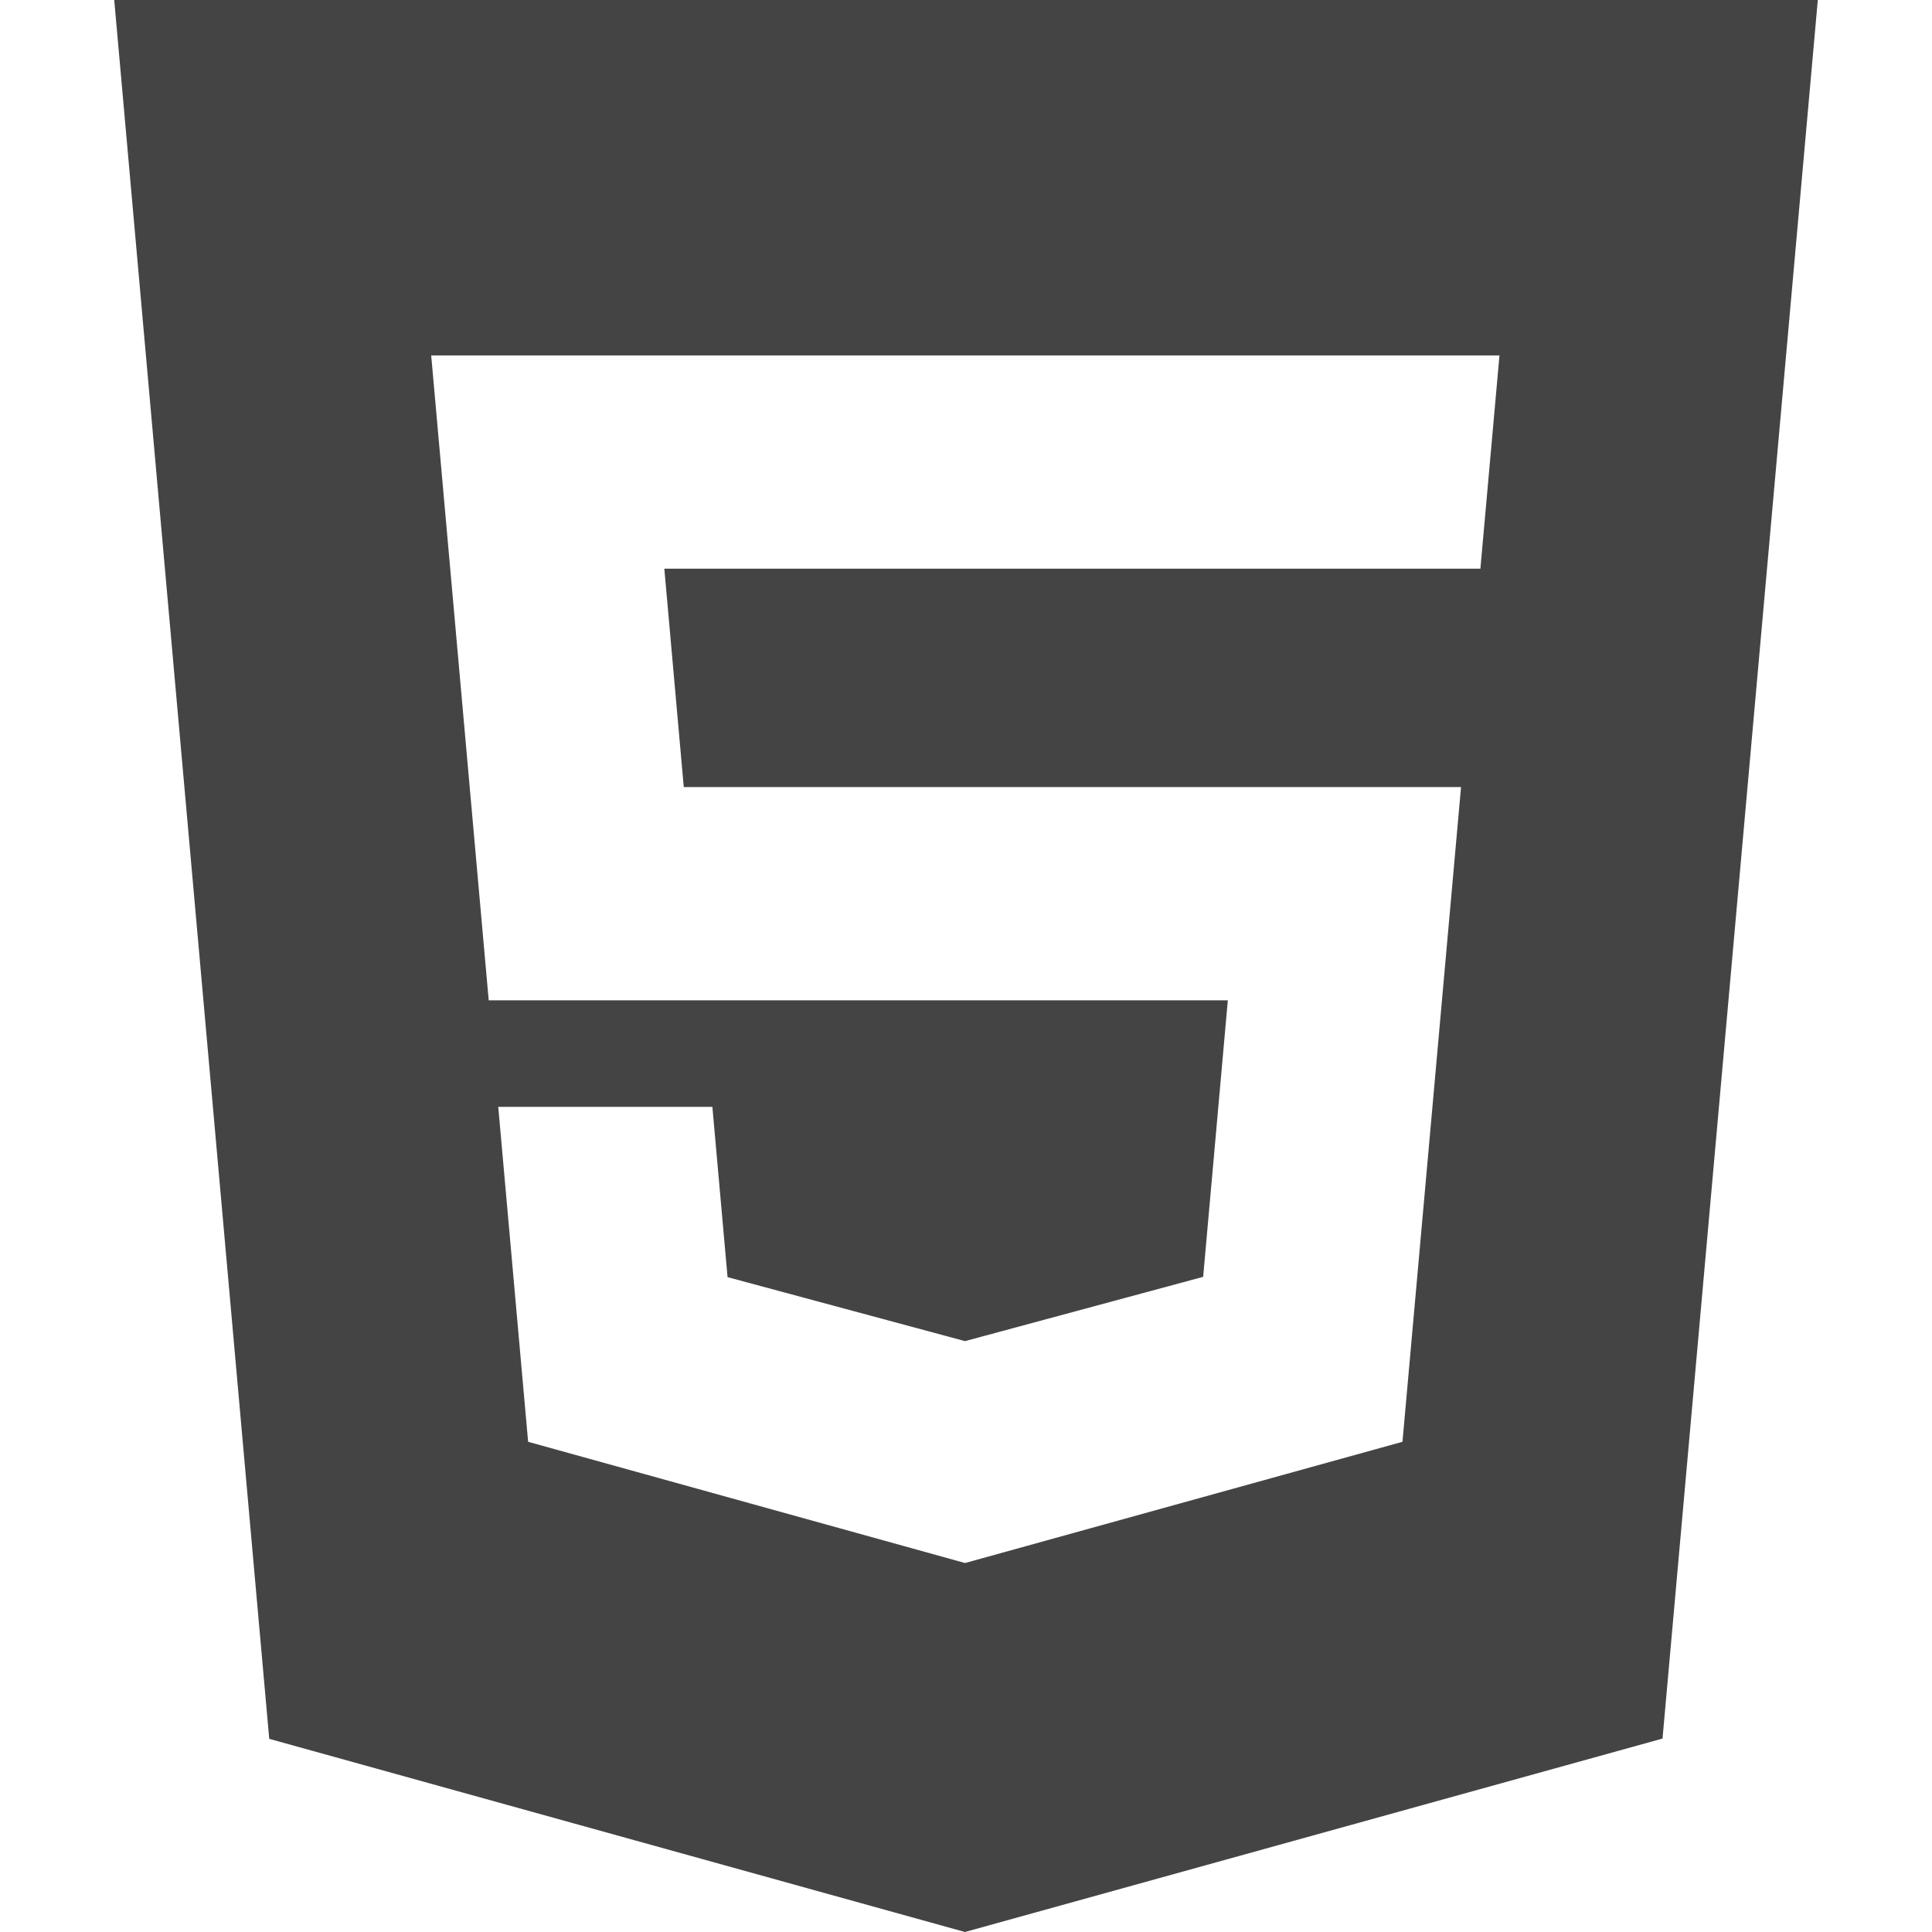
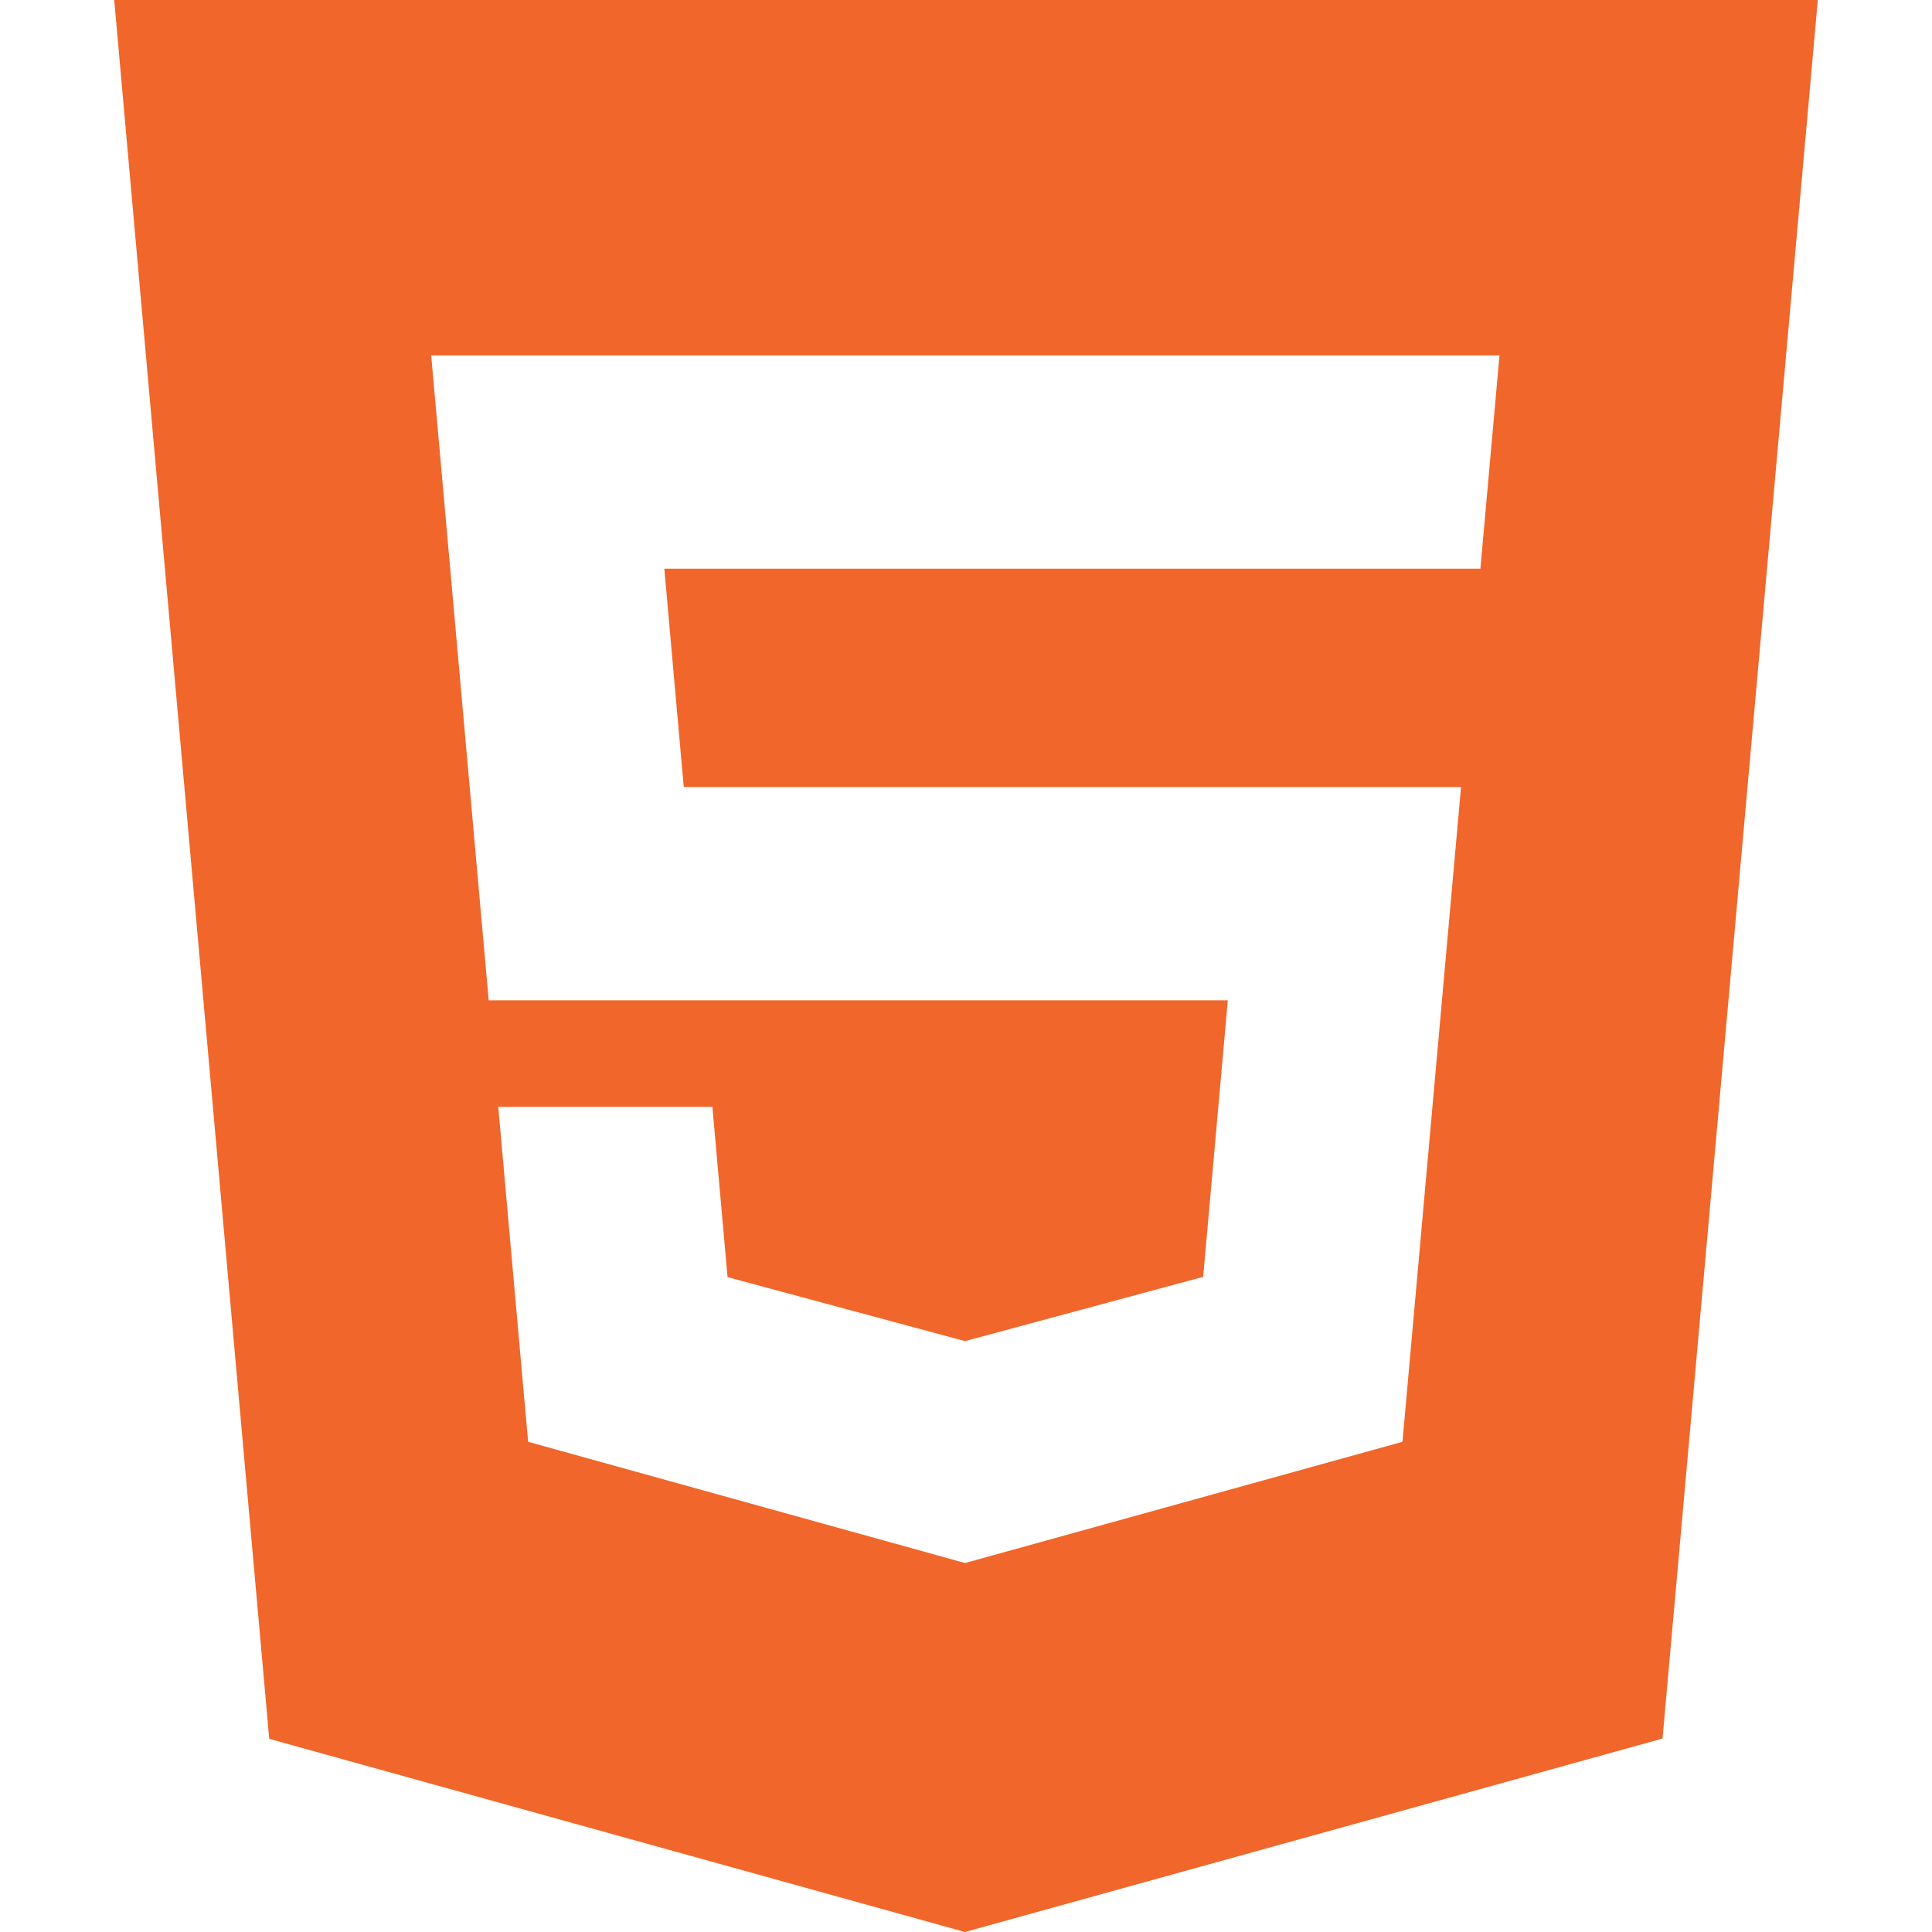
<svg xmlns="http://www.w3.org/2000/svg" version="1.1" width="48" height="48" viewBox="0 0 48 48">
-   <path fill="#444444" d="M2.838 0l3.851 43.201 17.285 4.799 17.331-4.806 3.858-43.194h-42.325zM36.78 14.129h-20.275l0.483 5.426h19.311l-1.455 16.266-10.868 3.012-10.855-3.012-0.742-8.321h5.32l0.377 4.23 5.9 1.59 0.013-0.004 5.903-1.593 0.613-6.87h-18.363l-1.429-16.022h26.541l-0.474 5.298z" />
+   <path fill="#f1662a" d="M2.838 0l3.851 43.201 17.285 4.799 17.331-4.806 3.858-43.194h-42.325zM36.78 14.129h-20.275l0.483 5.426h19.311l-1.455 16.266-10.868 3.012-10.855-3.012-0.742-8.321h5.32l0.377 4.23 5.9 1.59 0.013-0.004 5.903-1.593 0.613-6.87h-18.363l-1.429-16.022h26.541l-0.474 5.298z" />
</svg>
